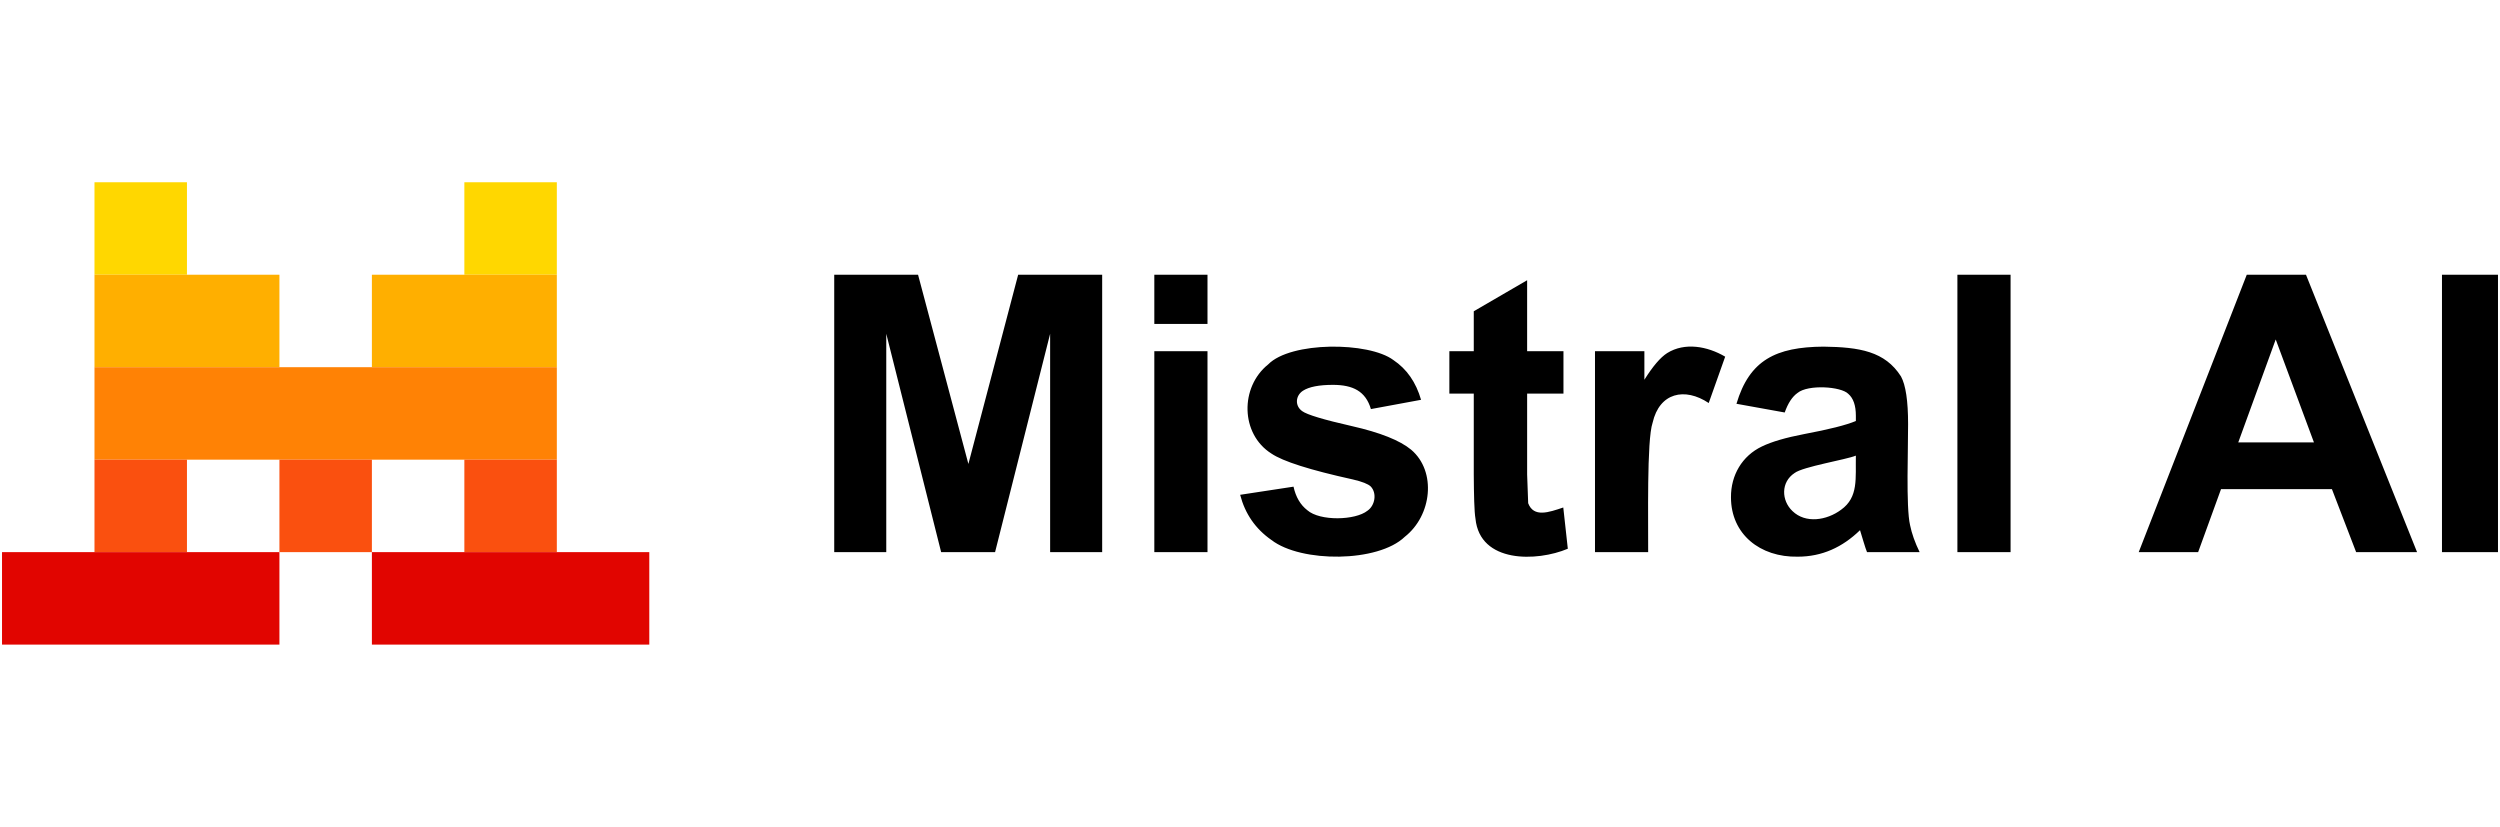
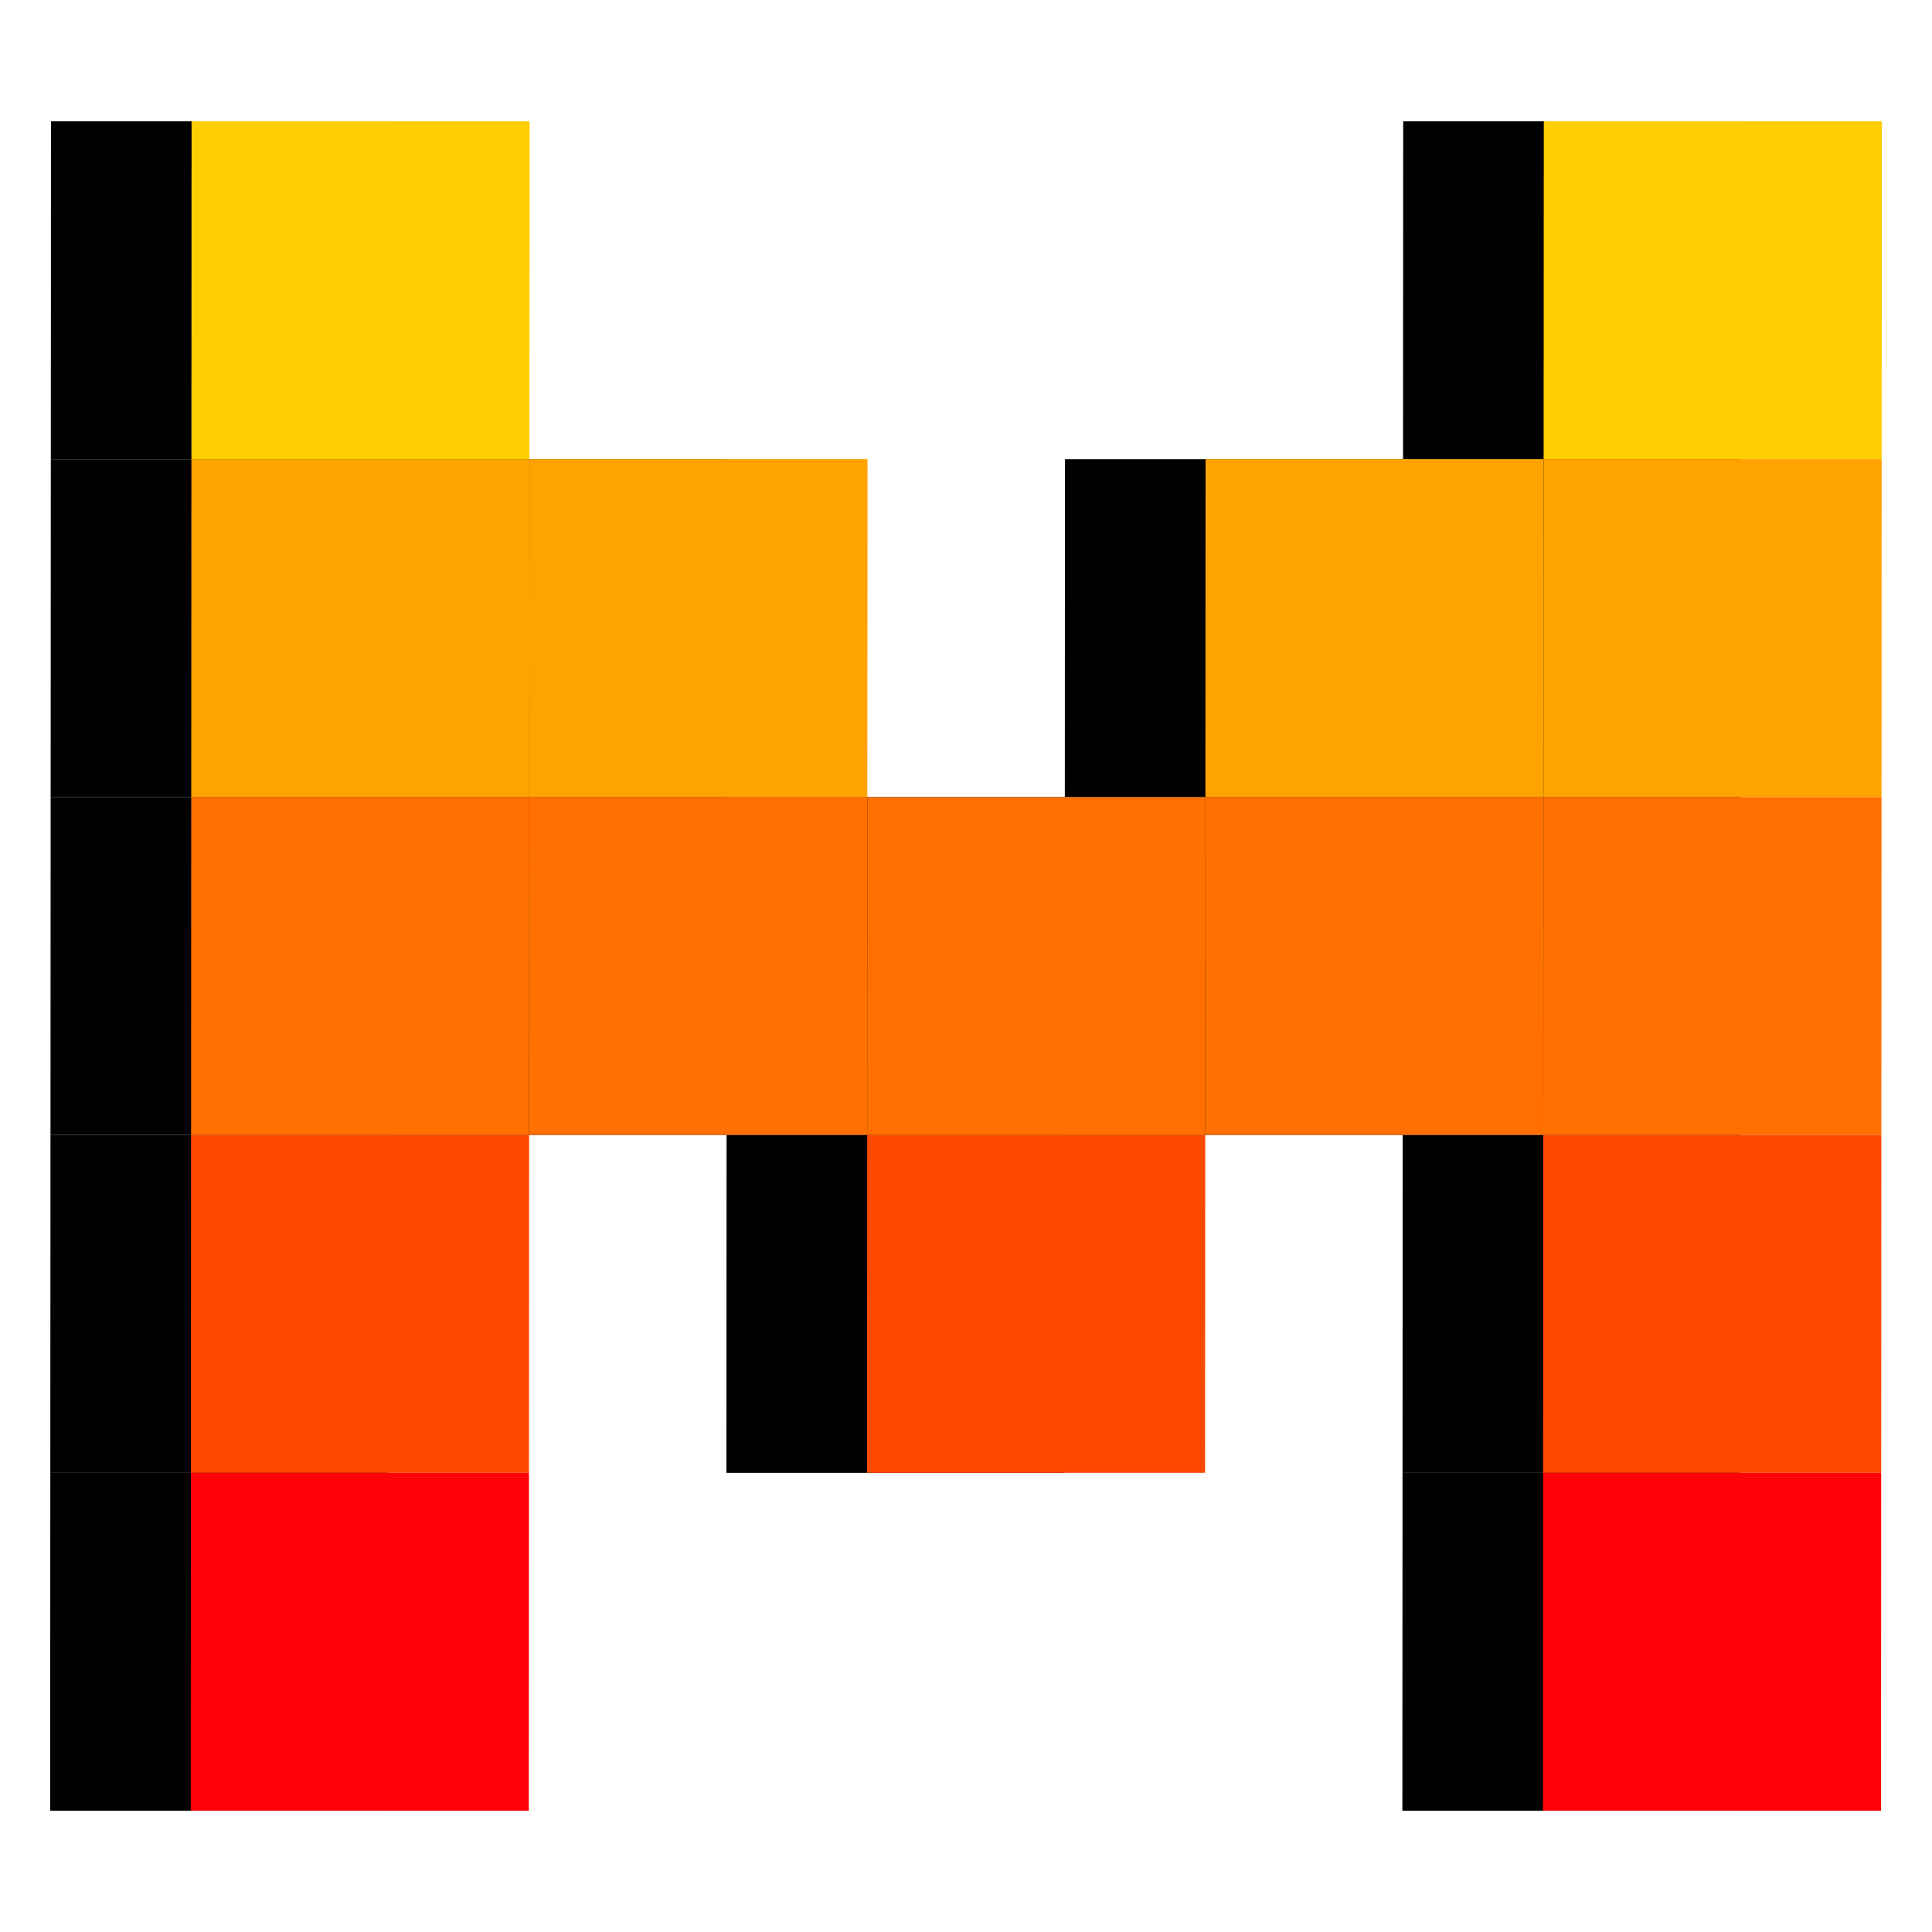
- <svg xmlns="http://www.w3.org/2000/svg" width="652.728" height="215.885">
-   <g transform="matrix(.796709 0 0 .796709 61.56299 176.0513)">
-     <path d="M-46.307-161.245h30.303v30.303h-30.303zm121.212 0h30.303v30.303H74.905z" fill="gold" />
-     <path d="M-46.307-130.942h60.606v30.303h-60.606zm90.909 0h60.606v30.303H44.602z" fill="#ffaf00" />
-     <path fill="#ff8205" d="M-46.307-100.639h151.515v30.303H-46.307z" />
-     <path d="M-46.307-70.336h30.303v30.303h-30.303zm60.606 0h30.303v30.303H14.299zm60.606 0h30.303v30.303H74.905z" fill="#fa500f" />
-     <path d="M-76.61-40.033h90.909V-9.73H-76.61zm121.212 0h90.909V-9.73H44.602z" fill="#e10500" />
-     <path d="M196.115-40.032v-90.908h27.471l16.495 62.01 16.309-62.01h27.533v90.908H266.87v-71.561l-18.045 71.561h-17.673l-17.983-71.561v71.561zm104.898-74.785v-16.123h17.425v16.123zm0 74.785v-65.855h17.425v65.855zm28.129-18.789l17.487-2.667c.744 3.391 2.252 5.964 4.526 7.721 4.138 3.633 15.743 3.346 19.72.155 2.467-1.697 3.161-5.744 1.054-7.938-.868-.826-2.812-1.591-5.829-2.295-14.056-3.101-22.965-5.932-26.726-8.495-10.142-6.41-10.337-21.758-1.054-29.207 7.38-7.557 32.93-7.48 41.051-1.426 4.382 2.935 7.399 7.276 9.054 13.022l-16.433 3.038c-1.73-5.891-5.942-7.922-12.402-7.937-4.589 0-7.875.641-9.859 1.922-2.475 1.606-2.728 4.95-.248 6.697 1.57 1.158 6.996 2.791 16.277 4.899s15.761 4.692 19.44 7.751c8.359 7.117 6.777 21.549-2.109 28.525-8.755 8.446-33.934 8.546-43.686 1.054-5.23-3.637-8.65-8.578-10.263-14.82h0zm133.71 18.789h-17.426v-65.855h16.186v9.364c2.769-4.423 5.26-7.338 7.472-8.744 5.761-3.598 13.184-2.252 19.007 1.178l-5.396 15.192c-7.873-5.237-16.142-3.404-18.386 6.45-1.965 5.68-1.379 32.603-1.457 42.415zM507.6-85.796l-15.812-2.853c4.252-14.32 12.917-18.614 28.524-18.727 11.787.156 20.15 1.523 25.394 9.766 1.551 2.832 2.326 8.031 2.326 15.596.054 7.266-.747 27.225.65 33.145.559 2.75 1.602 5.695 3.132 8.837h-17.239c-.519-1.146-1.725-5.403-2.294-7.193-5.777 5.609-12.456 8.677-20.401 8.682-12.356.246-21.898-7.375-21.891-19.472-.046-7.228 3.646-13.55 10.14-16.649 3.203-1.551 7.822-2.904 13.859-4.062 8.144-1.529 13.786-2.956 16.929-4.279v-1.736c0-3.349-.827-5.736-2.48-7.162-2.387-2.445-13.197-3.124-16.619-.31-1.736 1.22-3.143 3.359-4.217 6.418h-.001zm23.316 14.138c-3.173 1.323-17.356 3.61-20.092 5.705-4.515 2.968-4.351 8.993-.682 12.465 4.268 4.145 11.21 3.079 15.936-.435 5.765-4.13 4.689-10.312 4.837-17.735zm33.276 31.626v-90.908h17.426v90.908zm150.639 0h-19.968l-7.937-20.649h-36.339l-7.503 20.649h-19.472l35.408-90.908h19.409l36.4 90.908zm-33.796-35.966l-12.526-33.734-12.277 33.734h24.804zm41.958 35.966v-90.908h18.355v90.908zm-287.899-65.855v13.891h-11.905v26.54l.341 9.395c1.819 4.772 6.759 2.989 11.503 1.396l1.488 13.519c-10.133 4.285-28.813 4.791-30.262-9.859-.401-2.255-.517-7.938-.558-14.449v-26.54h-8v-13.891h8v-13.084l17.487-10.169v23.254h11.905z" />
+ <svg xmlns="http://www.w3.org/2000/svg" xmlns:xlink="http://www.w3.org/1999/xlink" width="216" height="216" version="1.1" id="svg41">
+   <style id="style1">.I{fill:#ff7000}.J{fill:#ff4900}.K{fill:#ffa300}.L{fill:#1c1c1b icc-color(adobe-rgb-1998, 0.133, 0.133, 0.129)}</style>
+   <defs id="defs10">
+     <clipPath id="A">
+       <path d="M 0,184.252 H 481.89 V 0 H 0 Z" transform="translate(-206.251,-140.139)" id="path1" />
+     </clipPath>
+     <clipPath id="B">
+       <path d="M 0,184.252 H 481.89 V 0 H 0 Z" transform="translate(-247.436,-104.865)" id="path2" />
+     </clipPath>
+     <clipPath id="C">
+       <path d="M 0,184.252 H 481.89 V 0 H 0 Z" transform="translate(-285.938,-102.089)" id="path3" />
+     </clipPath>
+     <clipPath id="D">
+       <path d="M 0,184.252 H 481.89 V 0 H 0 Z" transform="translate(-337.769,-131.877)" id="path4" />
+     </clipPath>
+     <clipPath id="E">
+       <path d="M 0,184.252 H 481.89 V 0 H 0 Z" transform="translate(-377.247,-132.319)" id="path5" />
+     </clipPath>
+     <clipPath id="F">
+       <path d="M 0,184.252 H 481.89 V 0 H 0 Z" transform="translate(-418.107,-114.634)" id="path6" />
+     </clipPath>
+     <clipPath id="G">
+       <path d="M 0,184.252 H 481.89 V 0 H 0 Z" transform="translate(-450.023,-140.139)" id="path7" />
+     </clipPath>
+     <clipPath id="H">
+       <path d="M 0,184.252 H 481.89 V 0 H 0 Z" transform="translate(-217.694,-44.794)" id="path8" />
+     </clipPath>
+     <clipPath id="I">
+       <path d="M 0,184.252 H 481.89 V 0 H 0 Z" transform="translate(-247.436,-35.025)" id="path9" />
+     </clipPath>
+     <clipPath id="J">
+       <path d="M 0,184.252 H 481.89 V 0 H 0 Z" id="path10" />
+     </clipPath>
+     <path id="K" d="m 173.987,134.362 h -37.795 l 9.633,-37.776 h 37.796 z" />
+   </defs>
+   <g transform="matrix(1,0,0.254535,1,-51.36279,-7.472501)" id="g32">
+     <g class="L" id="g22">
+       <path d="M 98.397,134.362 H 60.602 l 9.633,-37.776 h 37.796 z" id="path11" />
+       <path d="M 126.558,172.138 H 88.763 l 9.633,-37.776 h 37.796 z" id="path12" />
+       <path d="M 136.192,134.362 H 98.397 l 9.633,-37.776 h 37.796 z" id="path13" />
+       <use xlink:href="#K" id="use13" />
+       <path d="M 108.031,96.585 H 70.236 l 9.633,-37.776 h 37.796 z" id="path14" />
+       <use xlink:href="#K" x="9.634" y="-37.777" id="use14" />
+       <path d="M 60.602,134.362 H 22.807 L 32.44,96.586 h 37.796 z" id="path15" />
+       <path d="M 70.236,96.585 H 32.441 L 42.074,58.809 H 79.87 Z" id="path16" />
+       <path d="M 79.87,58.809 H 42.075 l 9.633,-37.776 h 37.796 z" id="path17" />
+       <use xlink:href="#K" x="57.063" y="-75.553" id="use17" />
+       <path d="M 50.968,172.138 H 13.173 l 9.633,-37.776 h 37.796 z" id="path18" />
+       <path d="M 41.334,209.915 H 3.539 l 9.633,-37.776 h 37.796 z" id="path19" />
+       <use xlink:href="#K" x="37.795" id="use19" />
+       <use xlink:href="#K" x="47.429" y="-37.777" id="use20" />
+       <use xlink:href="#K" x="28.161" y="37.776" id="use21" />
+       <use xlink:href="#K" x="18.527" y="75.553" id="use22" />
+     </g>
+     <path d="M 114.115,134.359 H 76.321 l 9.633,-37.776 h 37.796 z" class="I" id="path22" />
+     <use xlink:href="#K" x="-31.71" y="37.773" class="J" id="use23" />
+     <g class="I" id="g25">
+       <use xlink:href="#K" x="-22.076" y="-0.003" id="use24" />
+       <use xlink:href="#K" x="15.719" y="-0.003" id="use25" />
+     </g>
+     <g class="K" id="g26">
+       <path d="M 123.749,96.582 H 85.955 l 9.633,-37.776 h 37.796 z" id="path25" />
+       <use xlink:href="#K" x="25.353" y="-37.78" id="use26" />
+     </g>
+     <path d="M 76.32,134.359 H 38.526 l 9.633,-37.776 h 37.796 z" class="I" id="path26" />
+     <path d="M 85.954,96.582 H 48.16 l 9.633,-37.776 h 37.796 z" class="K" id="path27" />
+     <g fill="#ffce00" id="g28">
+       <path d="M 95.588,58.806 H 57.794 L 67.427,21.03 h 37.796 z" id="path28" />
+       <use xlink:href="#K" x="72.782" y="-75.556" id="use28" />
+     </g>
+     <path d="M 66.686,172.135 H 28.892 l 9.633,-37.776 h 37.796 z" class="J" id="path29" />
+     <path d="M 57.052,209.912 H 19.258 l 9.633,-37.776 h 37.796 z" fill="#ff0107" id="path30" />
+     <use xlink:href="#K" x="53.514" y="-0.003" class="I" id="use30" />
+     <path d="M 237.135,96.582 H 199.34 l 9.633,-37.776 h 37.796 z" class="K" id="path31" />
+     <use xlink:href="#K" x="43.88" y="37.773" class="J" id="use31" />
+     <use xlink:href="#K" x="34.246" y="75.55" fill="#ff0107" id="use32" />
  </g>
</svg>
